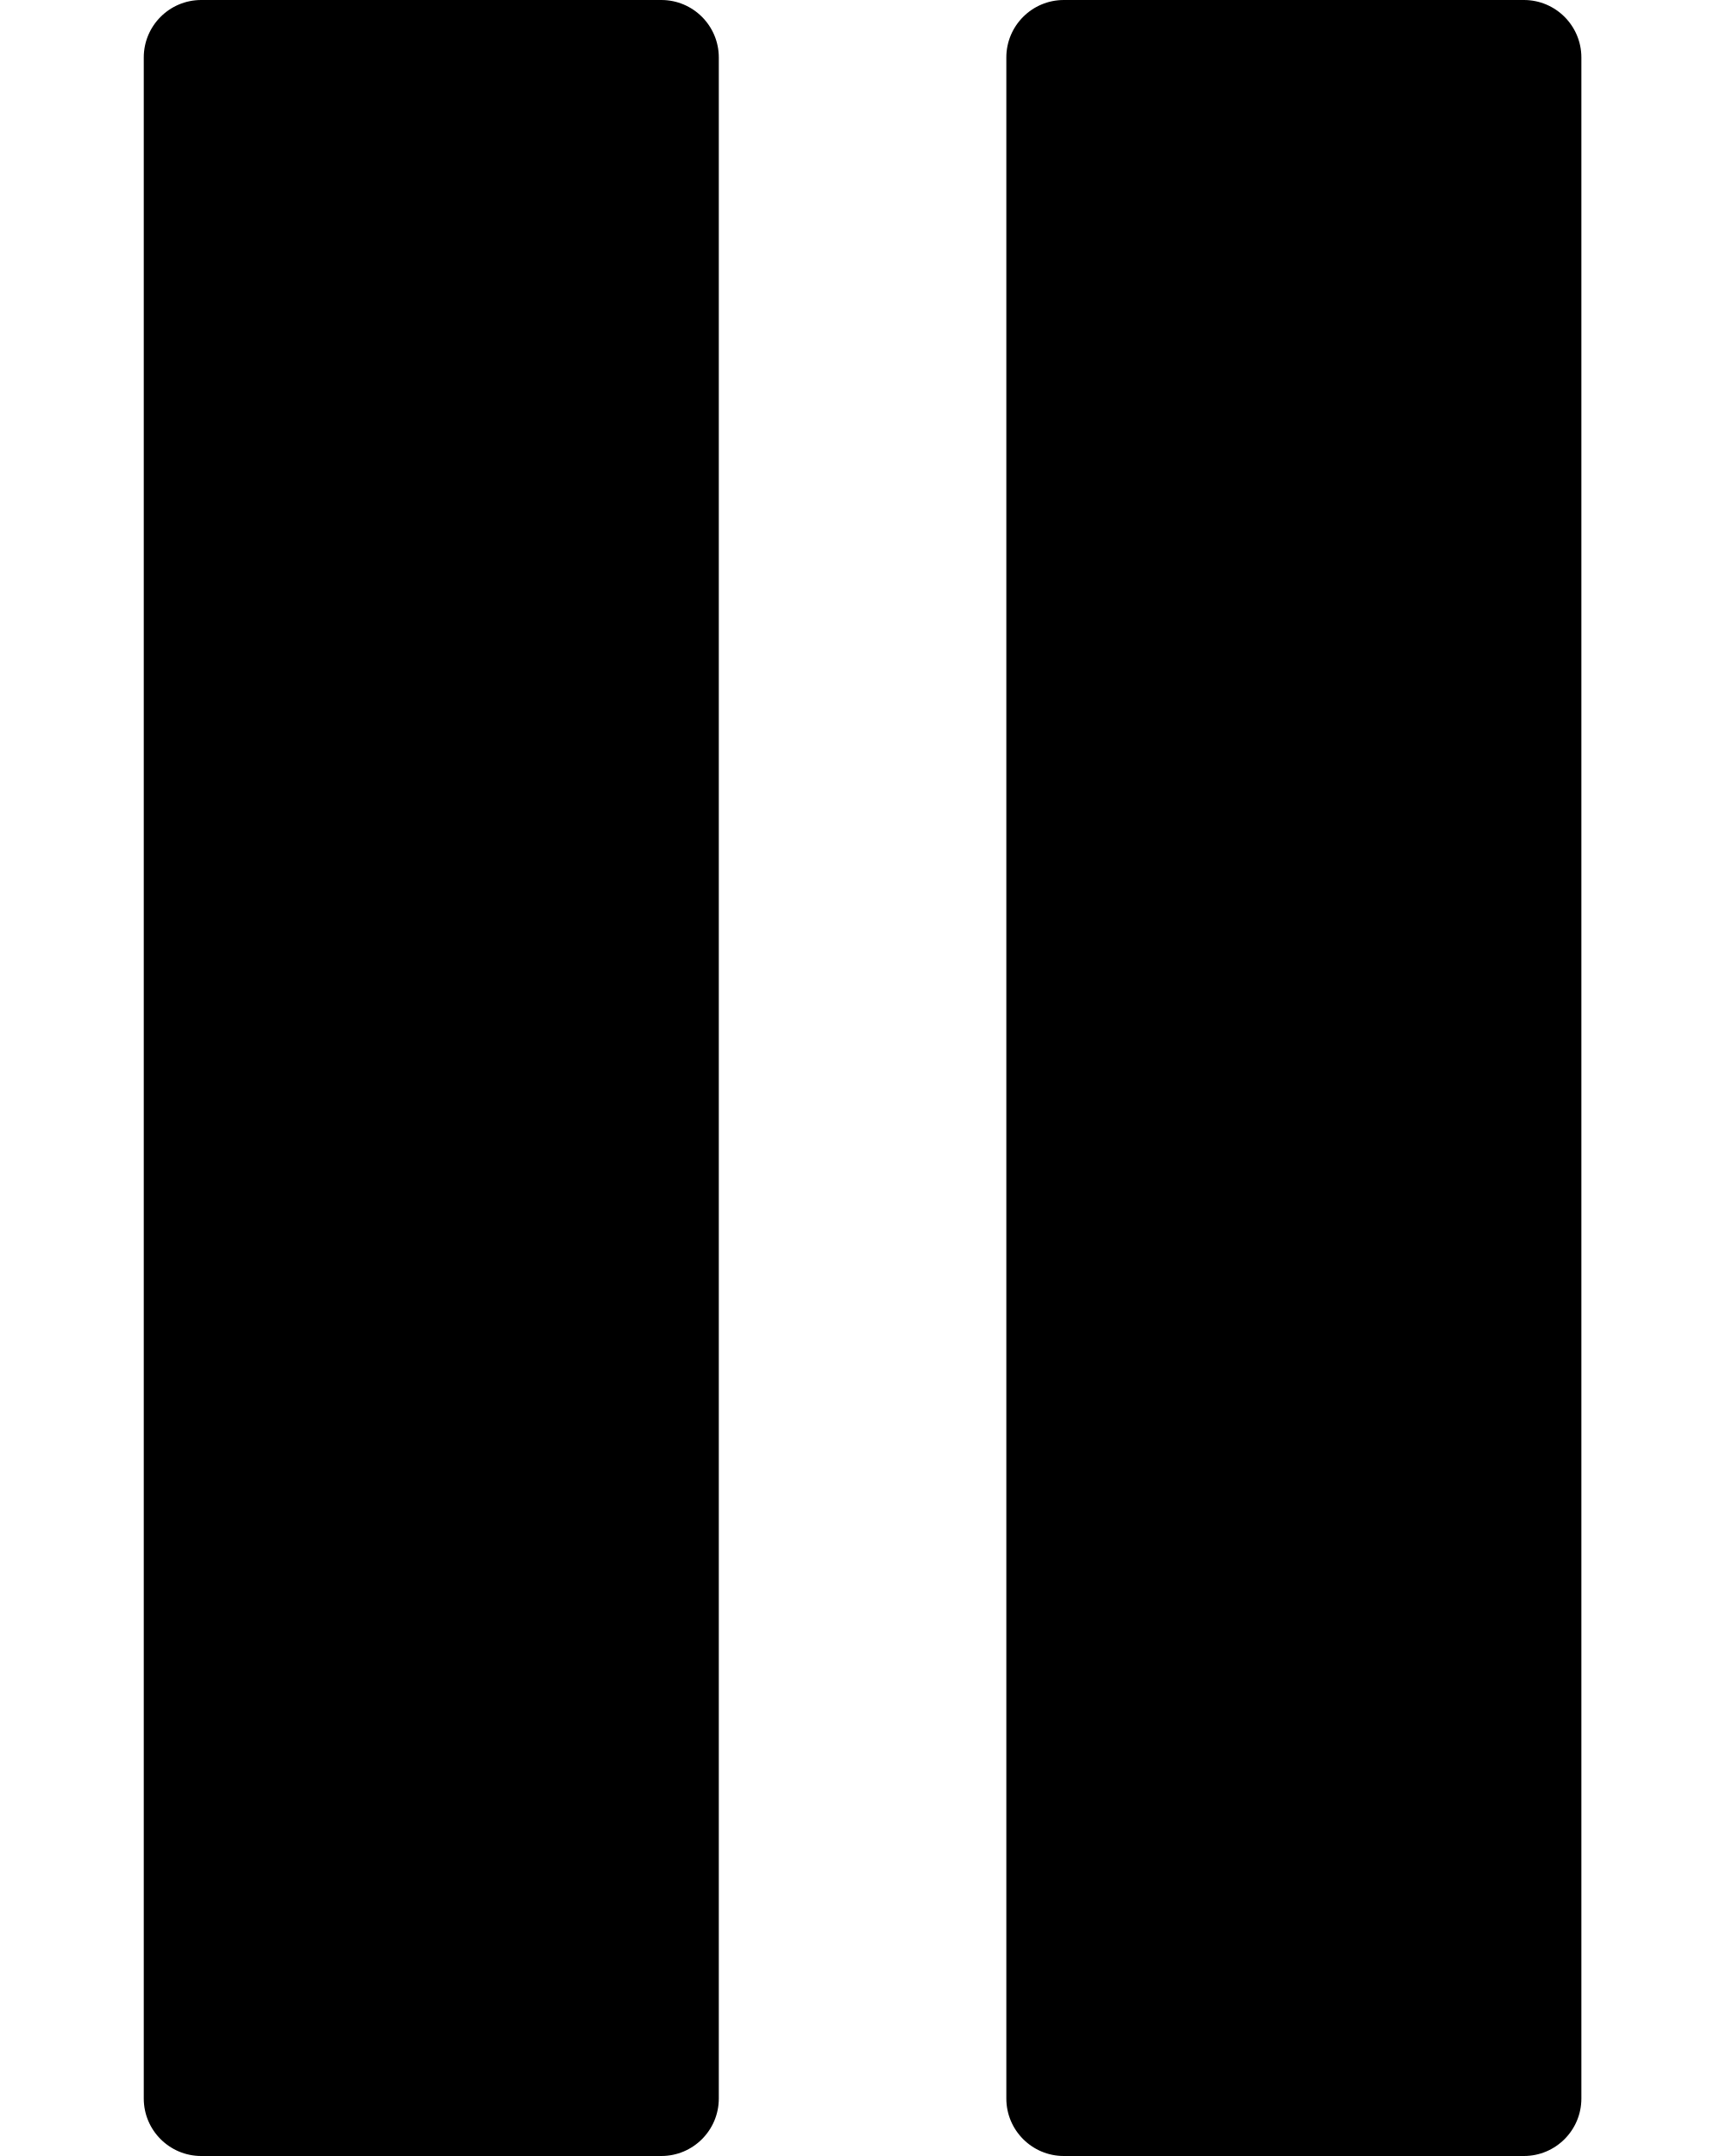
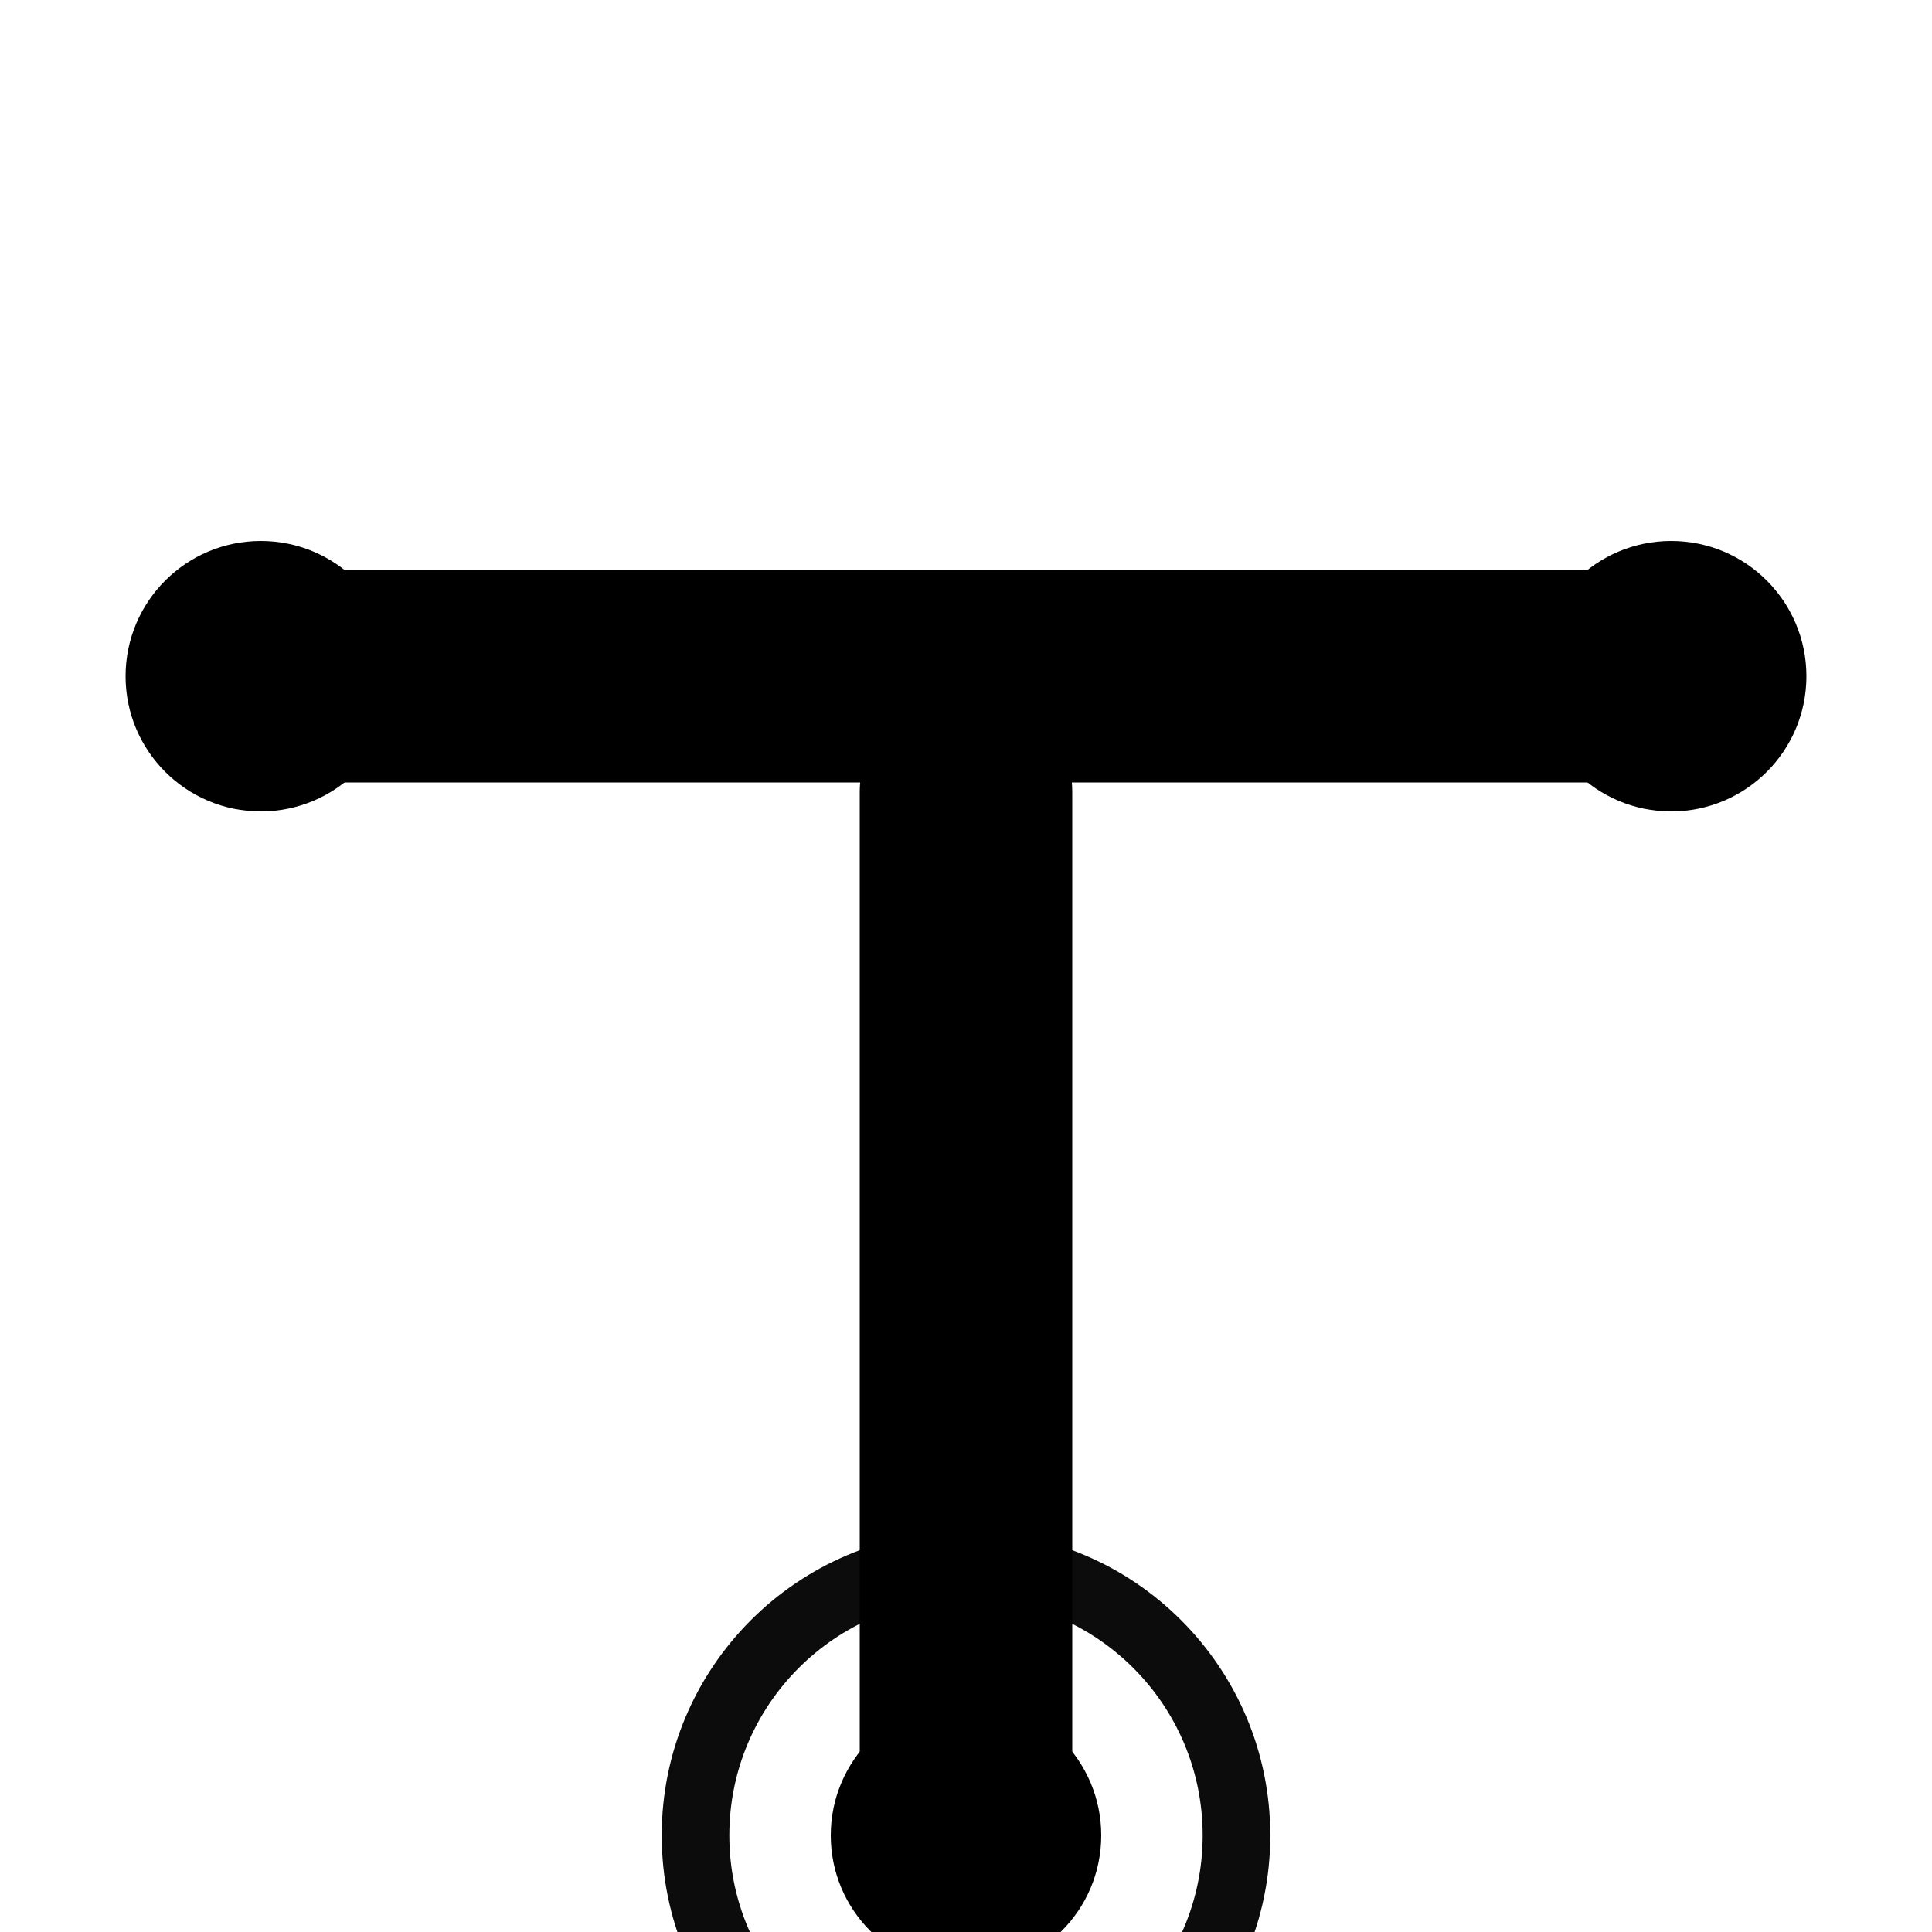
- <svg xmlns="http://www.w3.org/2000/svg" viewBox="0 0 120 150">
-   <rect x="10" y="0" width="40" height="150" rx="4" ry="4" fill="black" />
-   <rect x="70" y="0" width="40" height="150" rx="4" ry="4" fill="black" />
+ <svg xmlns="http://www.w3.org/2000/svg" width="200" height="200" viewBox="0 0 200 200" fill="none" role="img" aria-label="Topos icon">
+   <g transform="translate(5,10)">
+     <path d="M22 60 H168" stroke="currentColor" stroke-width="22" stroke-linecap="round" />
+     <path d="M95 72 V180" stroke="currentColor" stroke-width="22" stroke-linecap="round" />
+     <circle cx="22" cy="60" r="14" fill="currentColor" />
+     <circle cx="168" cy="60" r="14" fill="currentColor" />
+     <circle cx="95" cy="180" r="14" fill="currentColor" />
+     <circle cx="95" cy="180" r="28" stroke="currentColor" stroke-width="7" fill="none" opacity="0.95" />
+   </g>
</svg>
